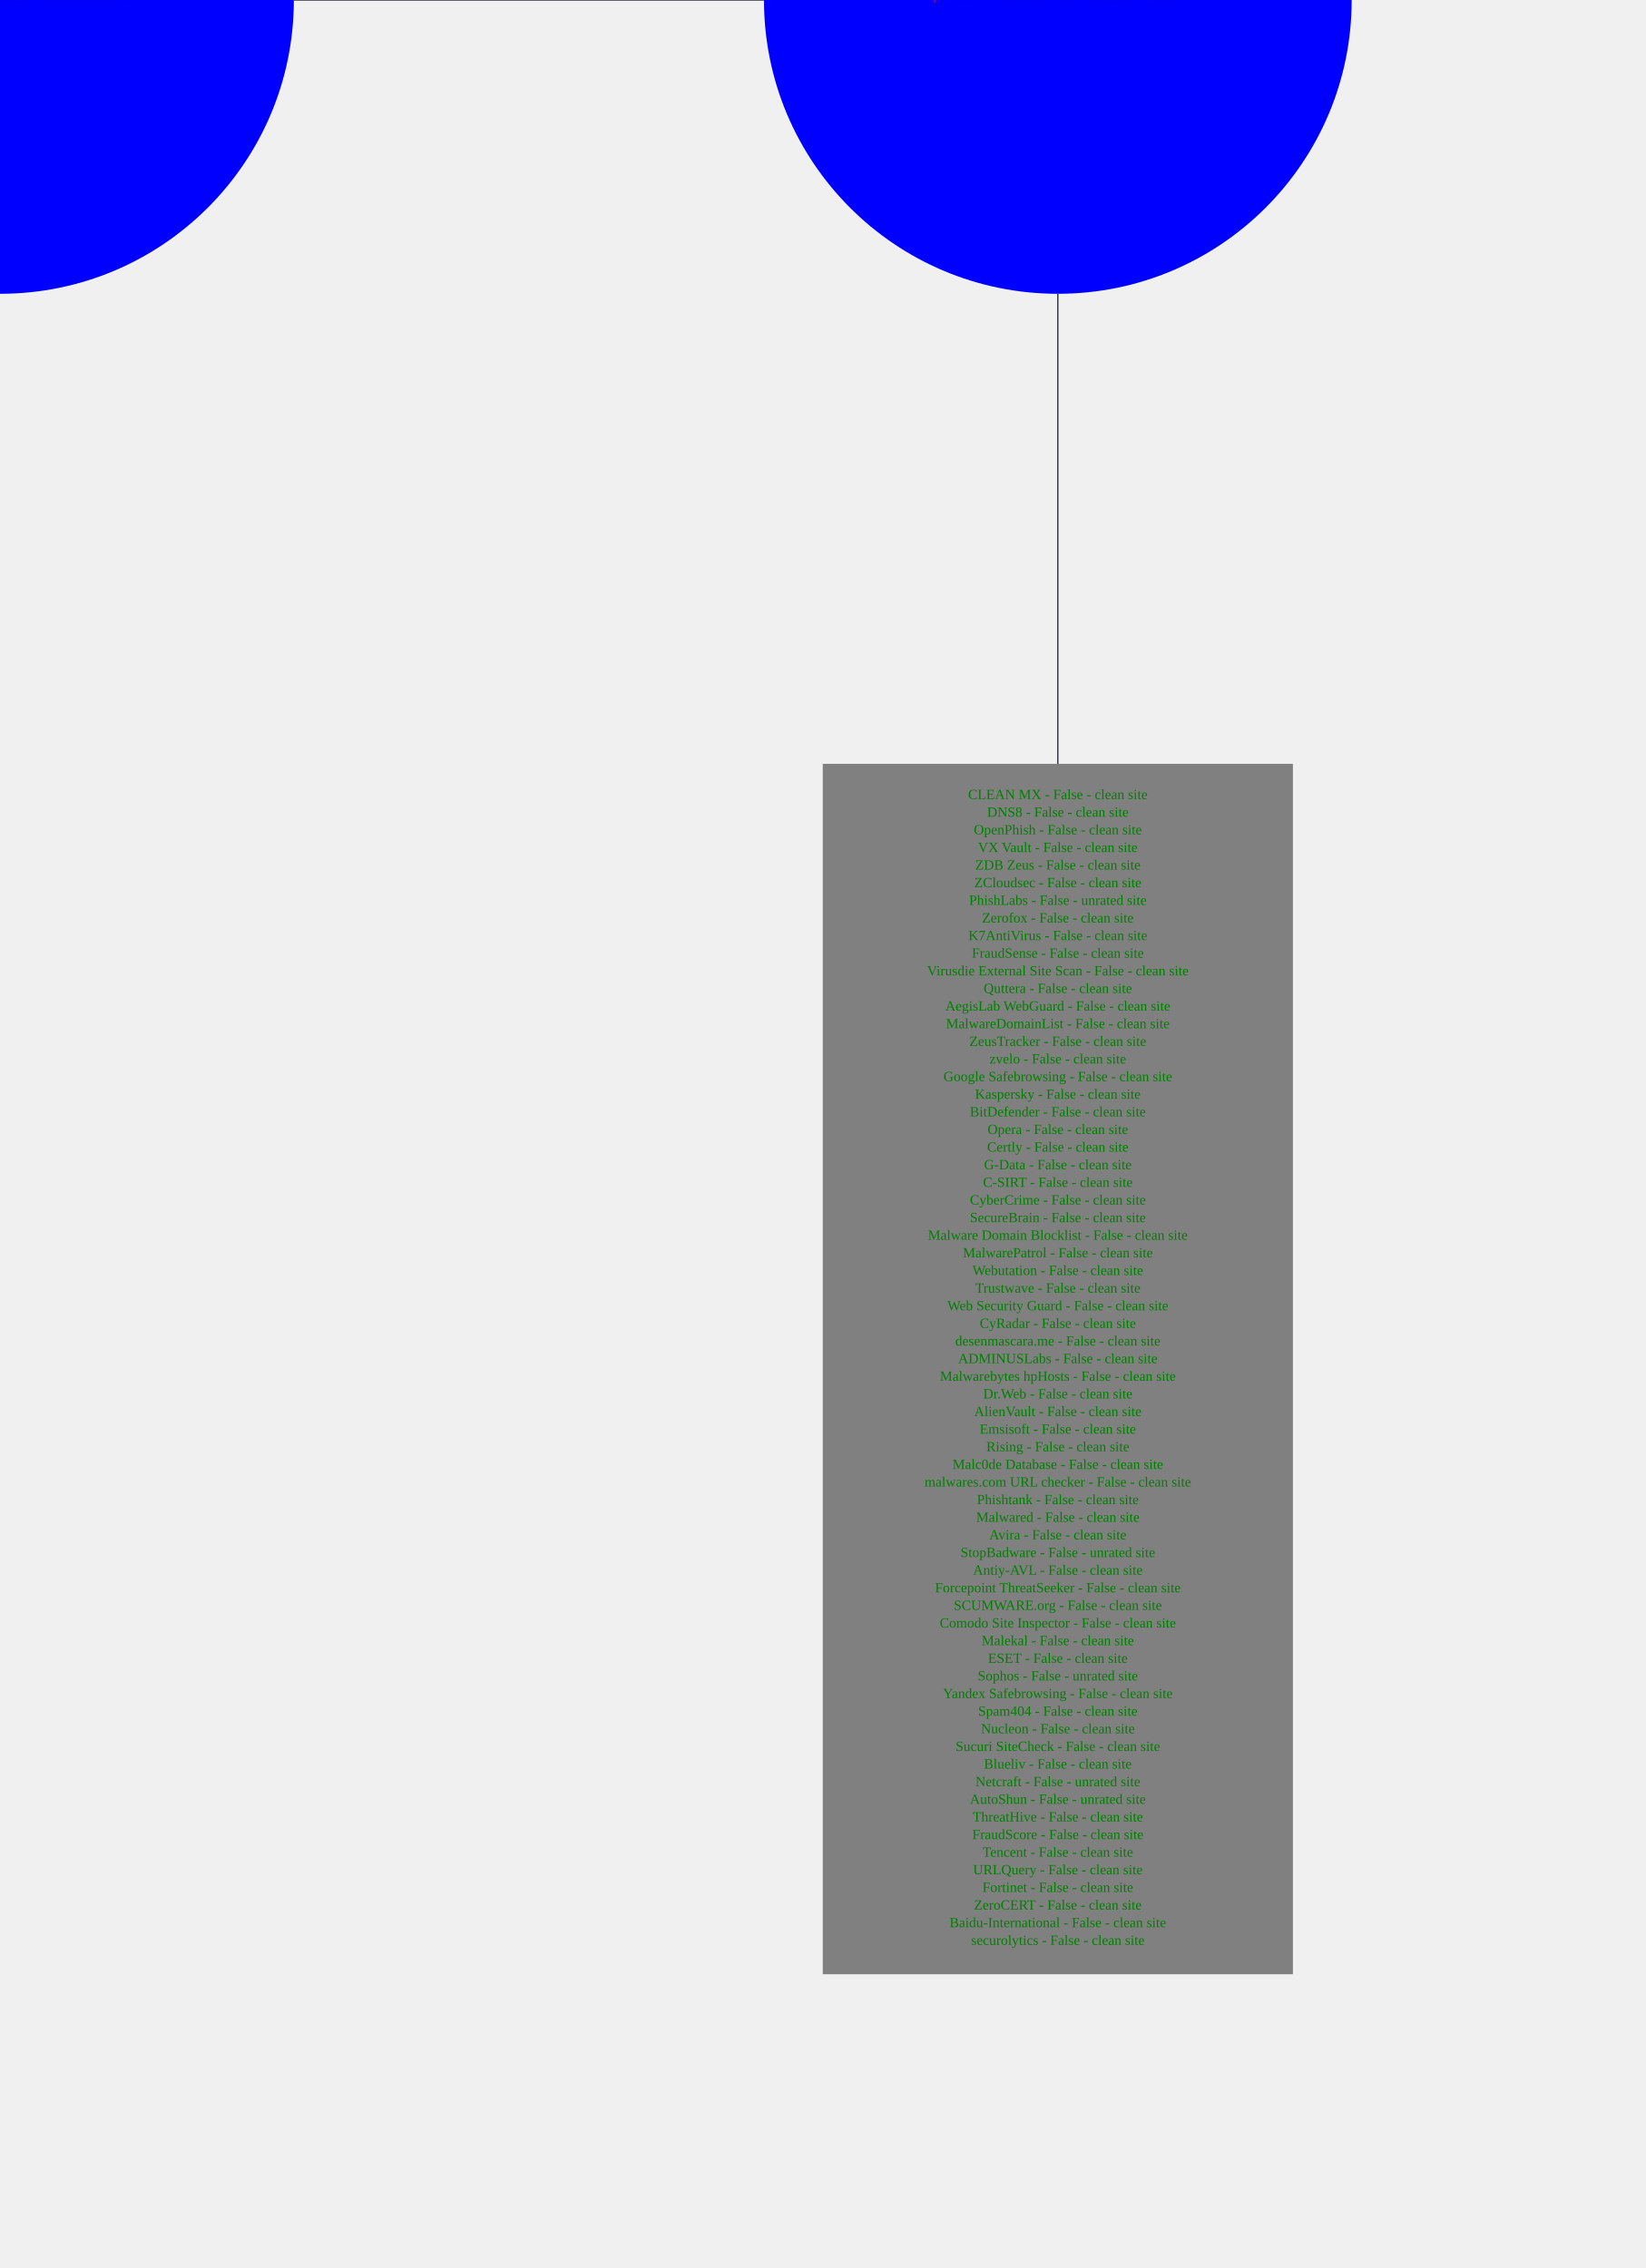
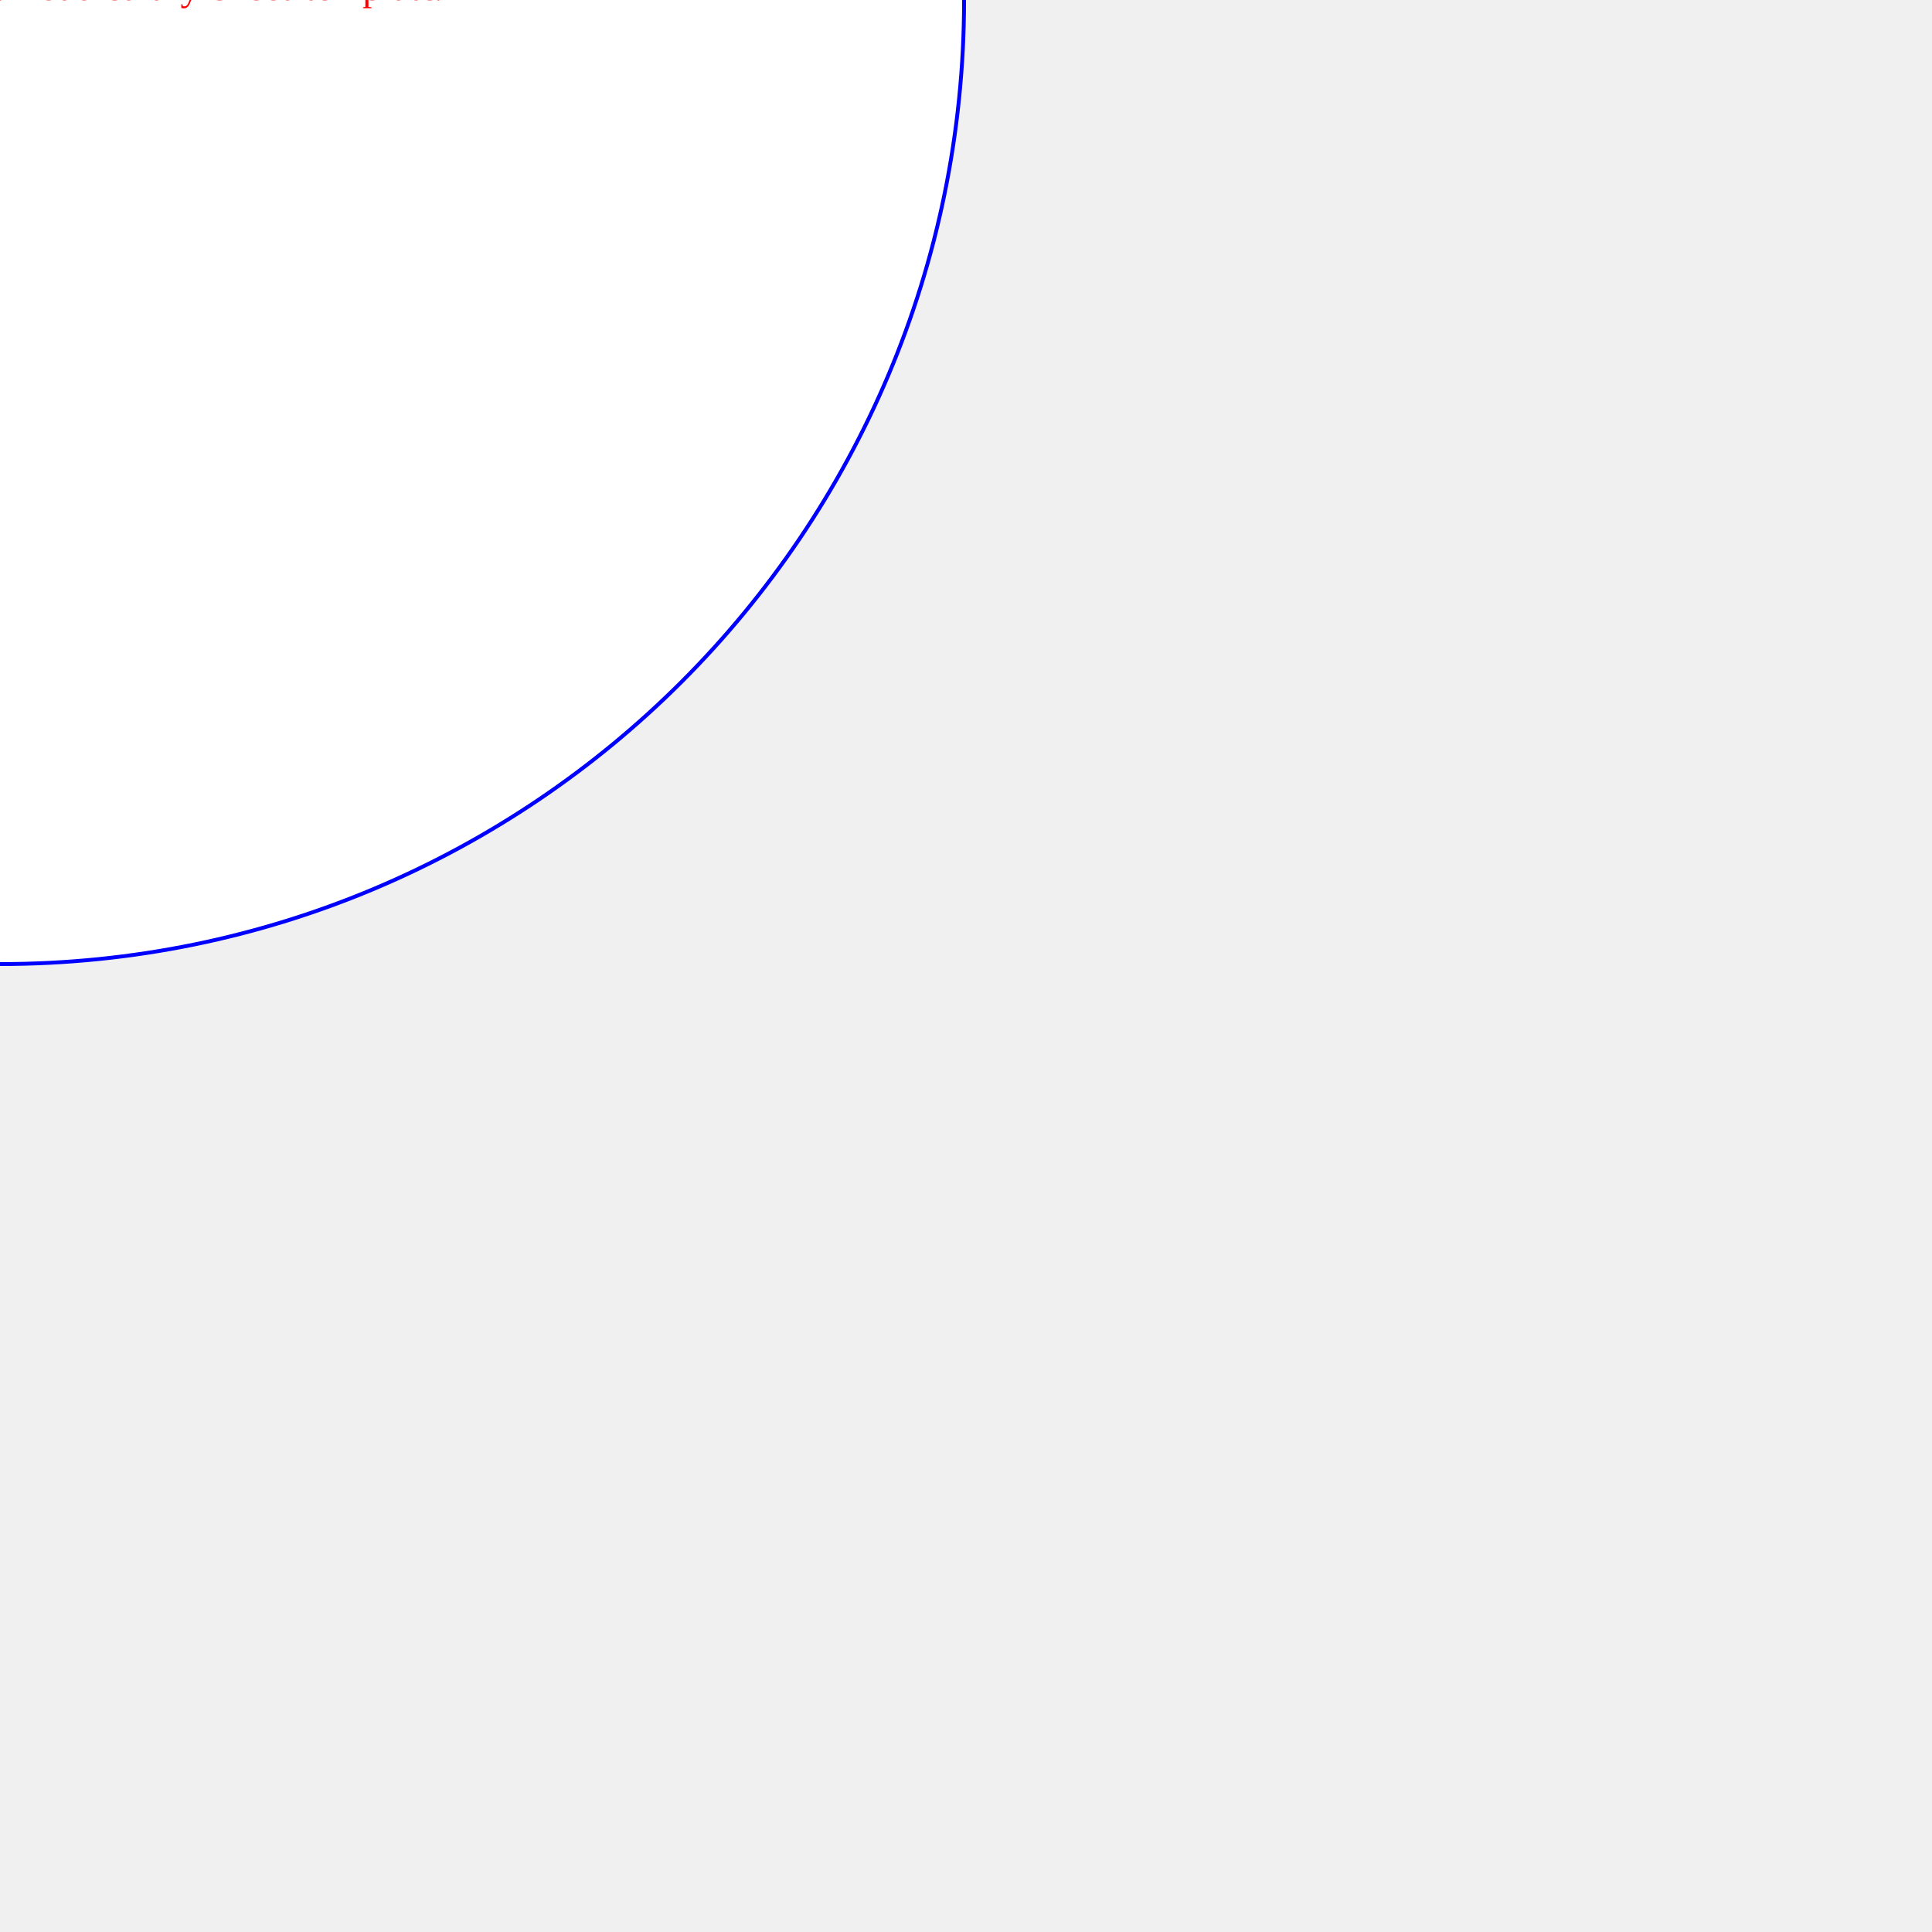
<svg xmlns="http://www.w3.org/2000/svg" baseProfile="tiny" height="100%" version="1.2" width="100%">
  <defs />
-   <circle cx="0" cy="0" fill="blue" r="250" />
-   <text fill="red" font-size="10" text-anchor="middle" x="0" y="0">https://www.nordea.com/en/about-nordea/contact/sweden/</text>
-   <line stroke="rgb(10%,10%,16%)" x1="250" x2="650" y1="0" y2="0" />
-   <circle cx="900" cy="0" fill="blue" r="250" />
-   <text fill="red" font-size="10" text-anchor="middle" x="900" y="0">https://www.nordea.com/en/about-nordea/contact/sweden/</text>
-   <line stroke="rgb(10%,10%,16%)" x1="900" x2="900" y1="250" y2="650" />
-   <rect fill="grey" height="1030" width="400" x="700.0" y="650" />
-   <text fill="green" text-anchor="middle" x="900" y="680">CLEAN MX - False - clean site</text>
-   <text fill="green" text-anchor="middle" x="900" y="695">DNS8 - False - clean site</text>
-   <text fill="green" text-anchor="middle" x="900" y="710">OpenPhish - False - clean site</text>
-   <text fill="green" text-anchor="middle" x="900" y="725">VX Vault - False - clean site</text>
-   <text fill="green" text-anchor="middle" x="900" y="740">ZDB Zeus - False - clean site</text>
-   <text fill="green" text-anchor="middle" x="900" y="755">ZCloudsec - False - clean site</text>
-   <text fill="green" text-anchor="middle" x="900" y="770">PhishLabs - False - unrated site</text>
-   <text fill="green" text-anchor="middle" x="900" y="785">Zerofox - False - clean site</text>
-   <text fill="green" text-anchor="middle" x="900" y="800">K7AntiVirus - False - clean site</text>
-   <text fill="green" text-anchor="middle" x="900" y="815">FraudSense - False - clean site</text>
-   <text fill="green" text-anchor="middle" x="900" y="830">Virusdie External Site Scan - False - clean site</text>
-   <text fill="green" text-anchor="middle" x="900" y="845">Quttera - False - clean site</text>
-   <text fill="green" text-anchor="middle" x="900" y="860">AegisLab WebGuard - False - clean site</text>
-   <text fill="green" text-anchor="middle" x="900" y="875">MalwareDomainList - False - clean site</text>
-   <text fill="green" text-anchor="middle" x="900" y="890">ZeusTracker - False - clean site</text>
-   <text fill="green" text-anchor="middle" x="900" y="905">zvelo - False - clean site</text>
-   <text fill="green" text-anchor="middle" x="900" y="920">Google Safebrowsing - False - clean site</text>
-   <text fill="green" text-anchor="middle" x="900" y="935">Kaspersky - False - clean site</text>
-   <text fill="green" text-anchor="middle" x="900" y="950">BitDefender - False - clean site</text>
-   <text fill="green" text-anchor="middle" x="900" y="965">Opera - False - clean site</text>
-   <text fill="green" text-anchor="middle" x="900" y="980">Certly - False - clean site</text>
-   <text fill="green" text-anchor="middle" x="900" y="995">G-Data - False - clean site</text>
-   <text fill="green" text-anchor="middle" x="900" y="1010">C-SIRT - False - clean site</text>
-   <text fill="green" text-anchor="middle" x="900" y="1025">CyberCrime - False - clean site</text>
-   <text fill="green" text-anchor="middle" x="900" y="1040">SecureBrain - False - clean site</text>
-   <text fill="green" text-anchor="middle" x="900" y="1055">Malware Domain Blocklist - False - clean site</text>
-   <text fill="green" text-anchor="middle" x="900" y="1070">MalwarePatrol - False - clean site</text>
-   <text fill="green" text-anchor="middle" x="900" y="1085">Webutation - False - clean site</text>
-   <text fill="green" text-anchor="middle" x="900" y="1100">Trustwave - False - clean site</text>
-   <text fill="green" text-anchor="middle" x="900" y="1115">Web Security Guard - False - clean site</text>
-   <text fill="green" text-anchor="middle" x="900" y="1130">CyRadar - False - clean site</text>
-   <text fill="green" text-anchor="middle" x="900" y="1145">desenmascara.me - False - clean site</text>
-   <text fill="green" text-anchor="middle" x="900" y="1160">ADMINUSLabs - False - clean site</text>
-   <text fill="green" text-anchor="middle" x="900" y="1175">Malwarebytes hpHosts - False - clean site</text>
-   <text fill="green" text-anchor="middle" x="900" y="1190">Dr.Web - False - clean site</text>
-   <text fill="green" text-anchor="middle" x="900" y="1205">AlienVault - False - clean site</text>
-   <text fill="green" text-anchor="middle" x="900" y="1220">Emsisoft - False - clean site</text>
-   <text fill="green" text-anchor="middle" x="900" y="1235">Rising - False - clean site</text>
-   <text fill="green" text-anchor="middle" x="900" y="1250">Malc0de Database - False - clean site</text>
-   <text fill="green" text-anchor="middle" x="900" y="1265">malwares.com URL checker - False - clean site</text>
-   <text fill="green" text-anchor="middle" x="900" y="1280">Phishtank - False - clean site</text>
-   <text fill="green" text-anchor="middle" x="900" y="1295">Malwared - False - clean site</text>
-   <text fill="green" text-anchor="middle" x="900" y="1310">Avira - False - clean site</text>
-   <text fill="green" text-anchor="middle" x="900" y="1325">StopBadware - False - unrated site</text>
-   <text fill="green" text-anchor="middle" x="900" y="1340">Antiy-AVL - False - clean site</text>
-   <text fill="green" text-anchor="middle" x="900" y="1355">Forcepoint ThreatSeeker - False - clean site</text>
-   <text fill="green" text-anchor="middle" x="900" y="1370">SCUMWARE.org - False - clean site</text>
-   <text fill="green" text-anchor="middle" x="900" y="1385">Comodo Site Inspector - False - clean site</text>
-   <text fill="green" text-anchor="middle" x="900" y="1400">Malekal - False - clean site</text>
-   <text fill="green" text-anchor="middle" x="900" y="1415">ESET - False - clean site</text>
-   <text fill="green" text-anchor="middle" x="900" y="1430">Sophos - False - unrated site</text>
-   <text fill="green" text-anchor="middle" x="900" y="1445">Yandex Safebrowsing - False - clean site</text>
-   <text fill="green" text-anchor="middle" x="900" y="1460">Spam404 - False - clean site</text>
-   <text fill="green" text-anchor="middle" x="900" y="1475">Nucleon - False - clean site</text>
-   <text fill="green" text-anchor="middle" x="900" y="1490">Sucuri SiteCheck - False - clean site</text>
-   <text fill="green" text-anchor="middle" x="900" y="1505">Blueliv - False - clean site</text>
-   <text fill="green" text-anchor="middle" x="900" y="1520">Netcraft - False - unrated site</text>
-   <text fill="green" text-anchor="middle" x="900" y="1535">AutoShun - False - unrated site</text>
-   <text fill="green" text-anchor="middle" x="900" y="1550">ThreatHive - False - clean site</text>
-   <text fill="green" text-anchor="middle" x="900" y="1565">FraudScore - False - clean site</text>
-   <text fill="green" text-anchor="middle" x="900" y="1580">Tencent - False - clean site</text>
-   <text fill="green" text-anchor="middle" x="900" y="1595">URLQuery - False - clean site</text>
-   <text fill="green" text-anchor="middle" x="900" y="1610">Fortinet - False - clean site</text>
-   <text fill="green" text-anchor="middle" x="900" y="1625">ZeroCERT - False - clean site</text>
-   <text fill="green" text-anchor="middle" x="900" y="1640">Baidu-International - False - clean site</text>
-   <text fill="green" text-anchor="middle" x="900" y="1655">securolytics - False - clean site</text>
+   <circle cx="0" cy="0" fill="white" r="250" stroke="blue" />
+   <text fill="red" font-size="10" text-anchor="middle" x="0" y="0">https://exceldatapro.com/download-salary-sheet-template/</text>
</svg>
